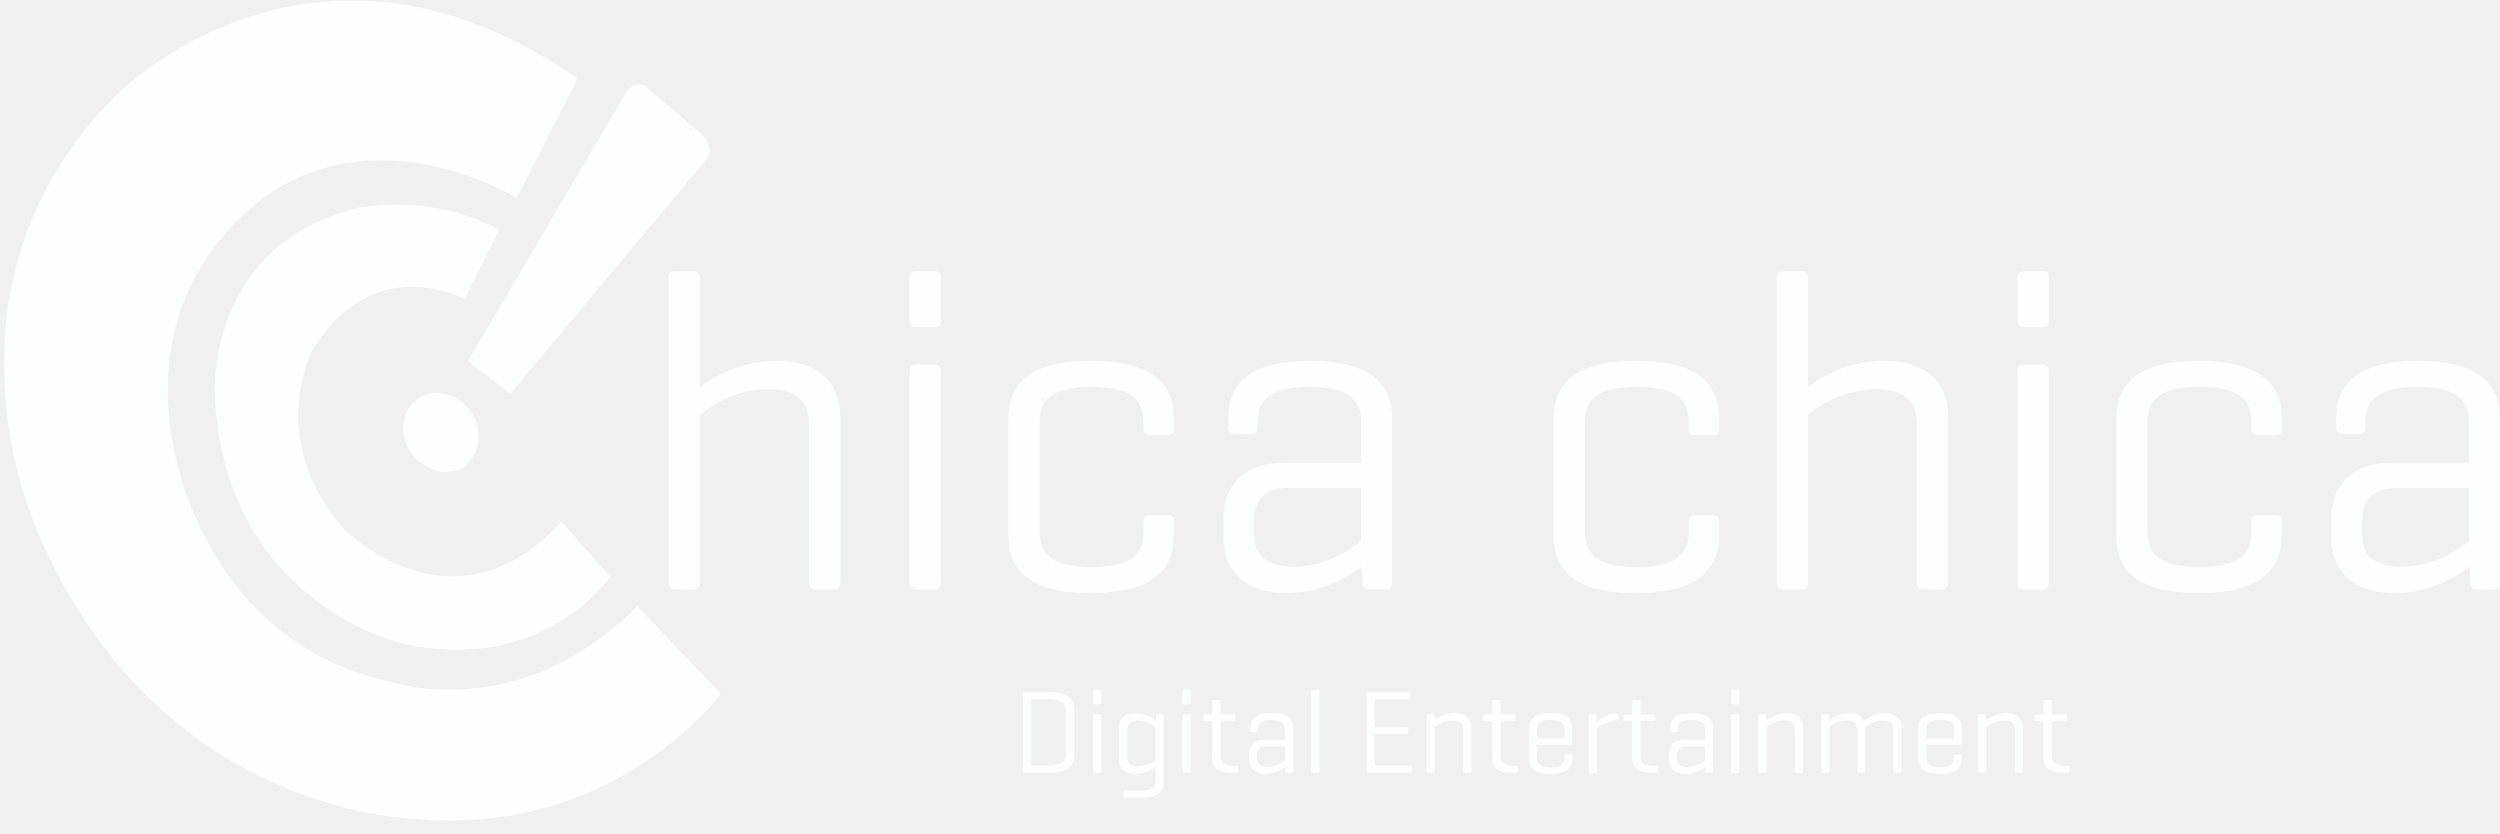
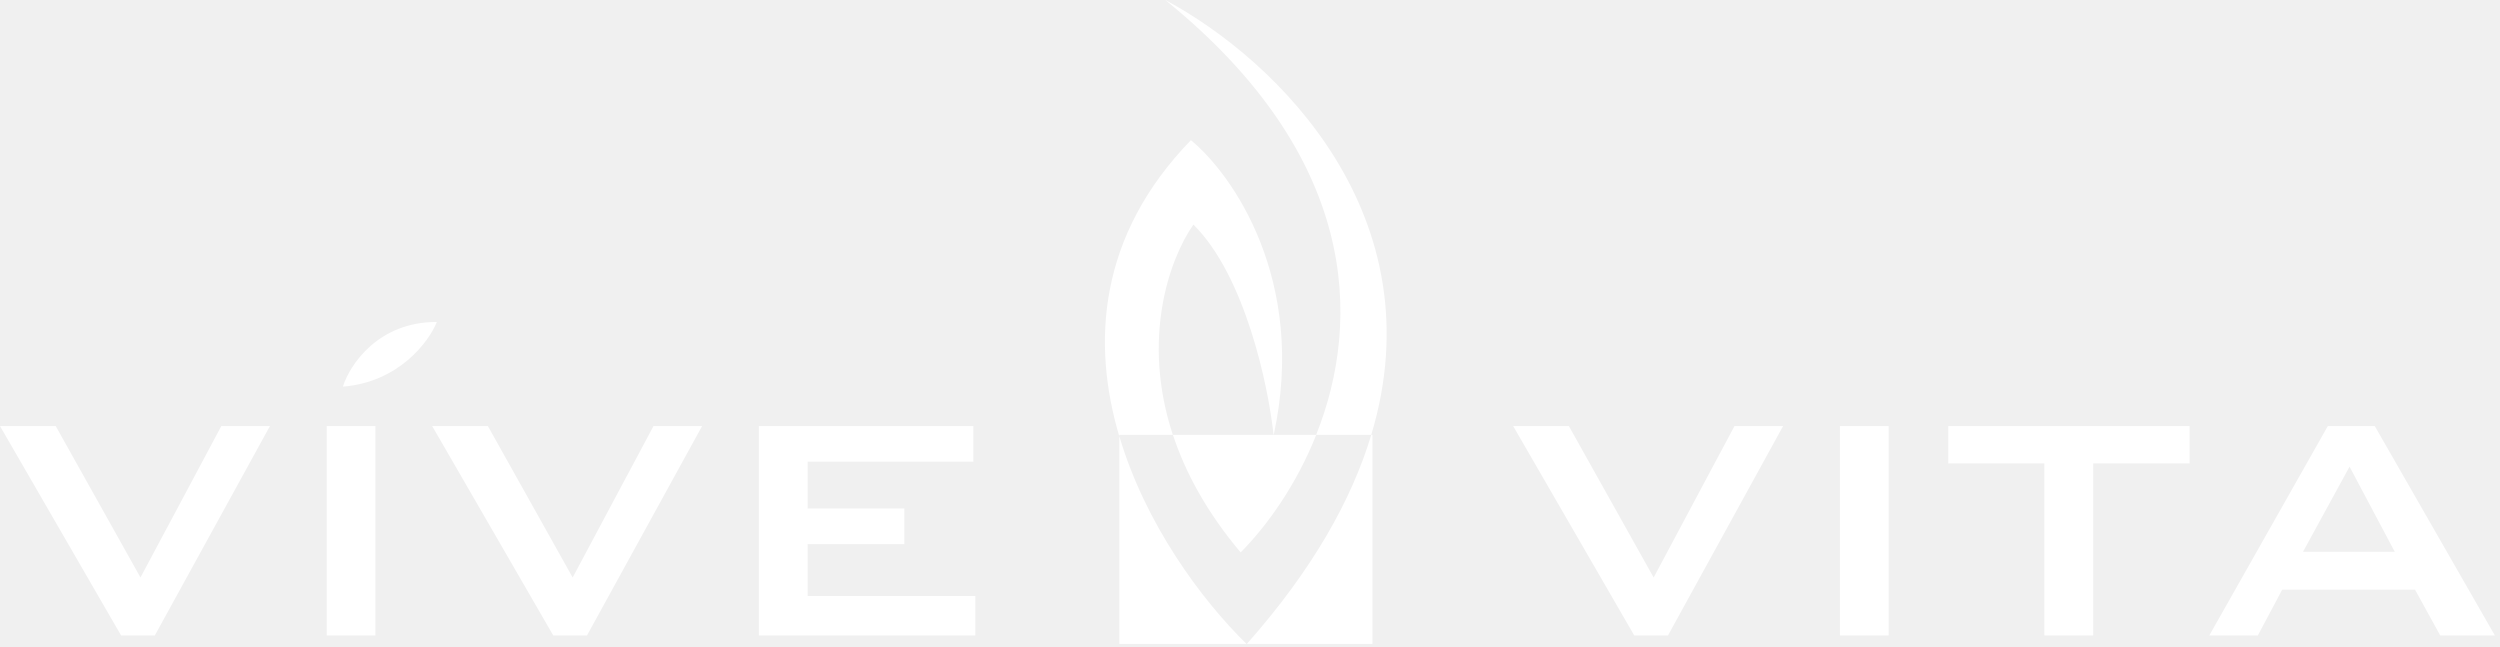
- <svg xmlns="http://www.w3.org/2000/svg" width="189" height="63" viewBox="0 0 189 63" fill="none">
-   <path d="M43.653 5.953L39.071 14.975C39.071 14.975 29.634 9.069 21.02 14.237C21.02 14.237 10.846 19.814 12.982 33.026C12.982 33.026 14.867 48.614 29.964 51.647C29.964 51.647 39.4 54.684 48.177 45.824L54.492 52.469C54.492 52.469 46.454 63.298 31.441 61.905C31.441 61.905 12.081 61.742 2.891 40.33C2.891 40.33 -5.885 21.709 8.882 7.105C8.882 7.105 23.723 -7.992 43.658 5.958L43.653 5.953Z" fill="#FDFEFF" />
-   <path d="M37.756 17.358L35.133 22.61C35.133 22.61 28.241 18.834 23.565 26.548C23.565 26.548 20.036 33.523 26.189 40.168C26.189 40.168 34.394 48.29 42.432 39.429L46.124 43.613C46.124 43.613 41.118 51.081 30.289 48.619C30.289 48.619 17.161 45.582 16.26 30.244C16.26 30.244 15.227 18.726 27.006 15.723C27.006 15.723 32.479 14.542 37.751 17.363L37.756 17.358Z" fill="#FDFEFF" />
-   <path d="M35.379 27.306L47.252 7.124C47.252 7.124 47.744 6.017 48.787 6.509L53.153 10.26C53.153 10.26 54.074 11.244 53.4 12.042L38.574 29.762L35.374 27.301L35.379 27.306Z" fill="#FDFEFF" />
-   <path d="M35.9 31.642C36.545 33.124 36.023 34.926 34.67 35.521C33.316 36.112 31.392 35.123 30.742 33.641C30.097 32.159 30.673 30.481 32.026 29.89C33.38 29.299 35.251 30.161 35.9 31.642Z" fill="#FDFEFF" />
-   <path d="M129.972 31.721V32.376C129.972 32.72 129.834 32.893 129.455 32.893H128.18C127.801 32.893 127.663 32.72 127.663 32.376V31.859C127.663 30.274 126.802 29.245 123.74 29.245C120.678 29.245 119.817 30.279 119.817 31.859V40.222C119.817 41.842 120.678 42.87 123.74 42.87C126.802 42.87 127.663 41.837 127.663 40.222V39.464C127.663 39.085 127.801 38.947 128.18 38.947H129.455C129.834 38.947 129.972 39.085 129.972 39.464V40.394C129.972 43.042 128.387 44.834 123.671 44.834C118.956 44.834 117.439 43.042 117.439 40.394V31.721C117.439 29.073 118.99 27.281 123.706 27.281C128.421 27.281 129.972 29.073 129.972 31.721Z" fill="#FDFEFF" />
-   <path d="M136.68 29.314C137.679 28.487 139.639 27.281 142.533 27.281C145.732 27.281 147.283 29.073 147.283 31.514V44.047C147.283 44.391 147.145 44.563 146.8 44.563H145.422C145.078 44.563 144.905 44.391 144.905 44.047V32.031C144.905 30.481 144.078 29.418 141.878 29.418C139.328 29.418 137.473 30.727 136.68 31.347V44.047C136.68 44.391 136.542 44.563 136.198 44.563H134.82C134.441 44.563 134.303 44.391 134.303 44.047V21.02C134.303 20.675 134.441 20.503 134.82 20.503H136.198C136.542 20.503 136.68 20.675 136.68 21.02V29.314Z" fill="#FDFEFF" />
-   <path d="M154.888 24.22C154.888 24.564 154.75 24.736 154.406 24.736H153.028C152.649 24.736 152.511 24.564 152.511 24.22V21.02C152.511 20.675 152.649 20.503 153.028 20.503H154.406C154.75 20.503 154.888 20.675 154.888 21.02V24.22ZM154.888 44.047C154.888 44.391 154.75 44.563 154.406 44.563H153.028C152.649 44.563 152.511 44.391 152.511 44.047V28.074C152.511 27.729 152.649 27.557 153.028 27.557H154.406C154.75 27.557 154.888 27.729 154.888 28.074V44.047Z" fill="#FDFEFF" />
-   <path d="M172.511 31.721V32.376C172.511 32.72 172.373 32.893 171.994 32.893H170.719C170.34 32.893 170.202 32.72 170.202 32.376V31.859C170.202 30.274 169.341 29.245 166.279 29.245C163.217 29.245 162.356 30.279 162.356 31.859V40.222C162.356 41.842 163.217 42.87 166.279 42.87C169.341 42.87 170.202 41.837 170.202 40.222V39.464C170.202 39.085 170.34 38.947 170.719 38.947H171.994C172.373 38.947 172.511 39.085 172.511 39.464V40.394C172.511 43.042 170.926 44.834 166.21 44.834C161.495 44.834 159.979 43.042 159.979 40.394V31.721C159.979 29.073 161.529 27.281 166.245 27.281C170.96 27.281 172.511 29.073 172.511 31.721Z" fill="#FDFEFF" />
-   <path d="M176.605 31.652C176.605 29.073 178.156 27.281 182.803 27.281C187.449 27.281 189 29.073 189 31.652V44.047C189 44.391 188.862 44.563 188.517 44.563H187.277C186.898 44.563 186.795 44.391 186.76 44.047L186.691 42.806C185.692 43.599 183.767 44.839 181.011 44.839C177.811 44.839 176.261 43.013 176.261 40.778V39.055C176.261 36.821 177.742 34.995 180.735 34.995H186.657V31.898C186.657 30.348 185.83 29.25 182.768 29.25C179.706 29.25 178.845 30.284 178.845 31.829V32.243C178.845 32.622 178.707 32.794 178.328 32.794H177.088C176.743 32.794 176.605 32.622 176.605 32.243V31.657V31.652ZM186.657 40.911V36.885H181.183C179.322 36.885 178.569 37.849 178.569 39.365V40.468C178.569 41.984 179.5 42.846 181.562 42.846C184.043 42.846 185.864 41.536 186.657 40.916V40.911Z" fill="#FDFEFF" />
-   <path d="M52.922 29.314C53.922 28.487 55.881 27.281 58.775 27.281C61.975 27.281 63.525 29.073 63.525 31.514V44.047C63.525 44.391 63.387 44.563 63.043 44.563H61.664C61.32 44.563 61.148 44.391 61.148 44.047V32.031C61.148 30.481 60.321 29.418 58.12 29.418C55.575 29.418 53.715 30.727 52.922 31.347V44.047C52.922 44.391 52.785 44.563 52.44 44.563H51.062C50.683 44.563 50.545 44.391 50.545 44.047V21.02C50.545 20.675 50.683 20.503 51.062 20.503H52.44C52.785 20.503 52.922 20.675 52.922 21.02V29.314Z" fill="#FDFEFF" />
-   <path d="M71.13 24.22C71.13 24.564 70.993 24.736 70.648 24.736H69.27C68.891 24.736 68.753 24.564 68.753 24.22V21.02C68.753 20.675 68.891 20.503 69.27 20.503H70.648C70.993 20.503 71.13 20.675 71.13 21.02V24.22ZM71.13 44.047C71.13 44.391 70.993 44.563 70.648 44.563H69.27C68.891 44.563 68.753 44.391 68.753 44.047V28.074C68.753 27.729 68.891 27.557 69.27 27.557H70.648C70.993 27.557 71.13 27.729 71.13 28.074V44.047Z" fill="#FDFEFF" />
-   <path d="M88.753 31.721V32.376C88.753 32.72 88.615 32.893 88.236 32.893H86.961C86.582 32.893 86.444 32.72 86.444 32.376V31.859C86.444 30.274 85.583 29.245 82.521 29.245C79.46 29.245 78.598 30.279 78.598 31.859V40.222C78.598 41.842 79.46 42.87 82.521 42.87C85.583 42.87 86.444 41.837 86.444 40.222V39.464C86.444 39.085 86.582 38.947 86.961 38.947H88.236C88.615 38.947 88.753 39.085 88.753 39.464V40.394C88.753 43.042 87.168 44.834 82.452 44.834C77.737 44.834 76.221 43.042 76.221 40.394V31.721C76.221 29.073 77.771 27.281 82.487 27.281C87.202 27.281 88.753 29.073 88.753 31.721Z" fill="#FDFEFF" />
-   <path d="M92.847 31.652C92.847 29.068 94.398 27.281 99.045 27.281C103.691 27.281 105.242 29.073 105.242 31.652V44.042C105.242 44.386 105.104 44.559 104.76 44.559H103.519C103.14 44.559 103.037 44.386 103.002 44.042L102.933 42.801C101.934 43.594 100.009 44.834 97.253 44.834C94.053 44.834 92.503 43.008 92.503 40.773V39.05C92.503 36.816 93.984 34.99 96.977 34.99H102.899V31.893C102.899 30.343 102.072 29.245 99.01 29.245C95.949 29.245 95.087 30.279 95.087 31.829V32.243C95.087 32.622 94.949 32.794 94.57 32.794H93.33C92.985 32.794 92.847 32.622 92.847 32.243V31.657V31.652ZM102.899 40.911V36.885H97.425C95.565 36.885 94.807 37.849 94.807 39.365V40.468C94.807 41.984 95.737 42.846 97.799 42.846C100.28 42.846 102.101 41.536 102.894 40.916L102.899 40.911Z" fill="#FDFEFF" />
-   <path d="M77.44 58.43C77.362 58.43 77.332 58.385 77.332 58.297V52.449C77.332 52.361 77.367 52.316 77.45 52.316H79.266C80.753 52.316 81.221 52.912 81.221 53.63V57.12C81.221 57.839 80.753 58.435 79.266 58.435H77.44V58.43ZM77.962 52.858V57.878H79.266C80.231 57.878 80.581 57.539 80.581 57.017V53.724C80.581 53.202 80.231 52.862 79.266 52.862H77.962V52.858Z" fill="#FDFEFF" />
-   <path d="M83.264 53.114C83.264 53.202 83.229 53.246 83.136 53.246H82.776C82.678 53.246 82.644 53.202 82.644 53.114V52.277C82.644 52.188 82.678 52.144 82.776 52.144H83.136C83.224 52.144 83.264 52.188 83.264 52.277V53.114ZM83.264 58.297C83.264 58.385 83.229 58.43 83.136 58.43H82.776C82.678 58.43 82.644 58.385 82.644 58.297V54.123C82.644 54.034 82.678 53.99 82.776 53.99H83.136C83.224 53.99 83.264 54.034 83.264 54.123V58.297Z" fill="#FDFEFF" />
-   <path d="M84.598 57.352V55.068C84.598 54.383 84.987 53.916 85.848 53.916C86.606 53.916 87.128 54.255 87.379 54.467L87.398 54.127C87.408 54.039 87.433 53.995 87.531 53.995H87.856C87.955 53.995 87.989 54.039 87.989 54.127V59.129C87.989 59.823 87.541 60.29 86.306 60.29H85.08C84.991 60.29 84.947 60.256 84.947 60.162V59.892C84.947 59.803 84.991 59.764 85.08 59.764H86.306C87.108 59.764 87.369 59.483 87.369 59.069V57.982C87.098 58.178 86.596 58.503 85.848 58.503C84.987 58.503 84.598 58.036 84.598 57.352ZM85.218 57.263C85.218 57.632 85.434 57.937 86.01 57.937C86.675 57.937 87.162 57.588 87.369 57.435V54.999C87.162 54.836 86.675 54.487 86.01 54.487C85.434 54.487 85.218 54.792 85.218 55.161V57.268V57.263Z" fill="#FDFEFF" />
-   <path d="M90.031 53.114C90.031 53.202 89.997 53.246 89.903 53.246H89.544C89.446 53.246 89.411 53.202 89.411 53.114V52.277C89.411 52.188 89.446 52.144 89.544 52.144H89.903C89.992 52.144 90.031 52.188 90.031 52.277V53.114ZM90.031 58.297C90.031 58.385 89.997 58.43 89.903 58.43H89.544C89.446 58.43 89.411 58.385 89.411 58.297V54.123C89.411 54.034 89.446 53.99 89.544 53.99H89.903C89.992 53.99 90.031 54.034 90.031 54.123V58.297Z" fill="#FDFEFF" />
-   <path d="M93.285 54.004C93.374 54.004 93.418 54.039 93.418 54.132V54.383C93.418 54.472 93.374 54.516 93.285 54.516H92.276V57.209C92.276 57.632 92.517 57.903 93.32 57.903H93.472C93.561 57.903 93.605 57.937 93.605 58.036V58.297C93.605 58.395 93.561 58.429 93.472 58.429H93.236C92.005 58.429 91.641 57.996 91.641 57.268V54.516H91.1C91.011 54.516 90.972 54.472 90.972 54.383V54.167C90.972 54.078 91.006 54.039 91.1 54.034L91.567 54.004H91.641V53.049C91.641 52.961 91.685 52.916 91.774 52.916H92.143C92.232 52.916 92.271 52.961 92.271 53.049V54.004H93.28H93.285Z" fill="#FDFEFF" />
-   <path d="M94.521 55.058C94.521 54.383 94.925 53.916 96.141 53.916C97.356 53.916 97.76 54.383 97.76 55.058V58.297C97.76 58.385 97.726 58.429 97.632 58.429H97.307C97.209 58.429 97.179 58.385 97.174 58.297L97.155 57.972C96.894 58.178 96.392 58.503 95.668 58.503C94.831 58.503 94.428 58.026 94.428 57.44V56.992C94.428 56.407 94.817 55.929 95.599 55.929H97.145V55.122C97.145 54.718 96.928 54.428 96.126 54.428C95.324 54.428 95.102 54.698 95.102 55.102V55.21C95.102 55.309 95.068 55.353 94.969 55.353H94.644C94.556 55.353 94.516 55.309 94.516 55.21V55.058H94.521ZM97.15 57.48V56.426H95.717C95.23 56.426 95.033 56.677 95.033 57.076V57.361C95.033 57.755 95.274 57.982 95.816 57.982C96.466 57.982 96.943 57.642 97.15 57.48Z" fill="#FDFEFF" />
-   <path d="M99.748 58.297C99.748 58.385 99.714 58.43 99.62 58.43H99.261C99.162 58.43 99.128 58.385 99.128 58.297V52.277C99.128 52.188 99.162 52.144 99.261 52.144H99.62C99.709 52.144 99.748 52.188 99.748 52.277V58.297Z" fill="#FDFEFF" />
-   <path d="M103.42 58.43C103.341 58.43 103.302 58.385 103.302 58.297V52.449C103.302 52.361 103.336 52.316 103.43 52.316H106.496C106.585 52.316 106.629 52.351 106.629 52.449V52.73C106.629 52.828 106.585 52.862 106.496 52.862H103.932V54.959H106.334C106.432 54.959 106.467 54.994 106.467 55.092V55.353C106.467 55.452 106.432 55.486 106.334 55.486H103.932V57.878H106.605C106.693 57.878 106.742 57.913 106.742 58.006V58.292C106.742 58.39 106.698 58.425 106.605 58.425H103.42V58.43Z" fill="#FDFEFF" />
-   <path d="M108.441 54.123L108.461 54.462C108.712 54.246 109.234 53.911 110.002 53.911C110.838 53.911 111.242 54.379 111.242 55.018V58.292C111.242 58.38 111.208 58.425 111.114 58.425H110.755C110.666 58.425 110.617 58.38 110.617 58.292V55.151C110.617 54.748 110.4 54.467 109.824 54.467C109.16 54.467 108.673 54.807 108.466 54.969V58.292C108.466 58.38 108.431 58.425 108.338 58.425H107.979C107.88 58.425 107.846 58.38 107.846 58.292V54.118C107.846 54.029 107.88 53.985 107.979 53.985H108.303C108.402 53.985 108.431 54.029 108.436 54.118L108.441 54.123Z" fill="#FDFEFF" />
-   <path d="M114.437 54.004C114.526 54.004 114.57 54.039 114.57 54.132V54.383C114.57 54.472 114.526 54.516 114.437 54.516H113.428V57.209C113.428 57.632 113.67 57.903 114.472 57.903H114.625C114.713 57.903 114.757 57.937 114.757 58.036V58.297C114.757 58.395 114.713 58.429 114.625 58.429H114.388C113.158 58.429 112.798 57.996 112.798 57.268V54.516H112.257C112.168 54.516 112.129 54.472 112.129 54.383V54.167C112.129 54.078 112.163 54.039 112.257 54.034L112.725 54.004H112.798V53.049C112.798 52.961 112.843 52.916 112.931 52.916H113.3C113.389 52.916 113.428 52.961 113.428 53.049V54.004H114.437Z" fill="#FDFEFF" />
-   <path d="M118.862 56.18C118.862 56.259 118.828 56.308 118.734 56.308H116.189V57.307C116.189 57.721 116.406 58.001 117.233 58.001C118.06 58.001 118.277 57.721 118.277 57.307V57.155C118.277 57.066 118.311 57.027 118.405 57.027H118.729C118.818 57.027 118.862 57.061 118.862 57.155V57.342C118.862 58.036 118.459 58.503 117.218 58.503C115.978 58.503 115.579 58.036 115.579 57.342V55.073C115.579 54.379 115.993 53.911 117.233 53.911C118.473 53.911 118.862 54.379 118.862 55.073V56.18ZM116.189 55.831H118.277V55.112C118.277 54.708 118.025 54.418 117.233 54.418C116.441 54.418 116.189 54.703 116.189 55.112V55.831Z" fill="#FDFEFF" />
-   <path d="M122.337 54.049V54.344C122.337 54.433 122.283 54.477 122.194 54.477C121.52 54.506 120.944 54.9 120.728 55.082V58.297C120.728 58.385 120.693 58.429 120.6 58.429H120.24C120.142 58.429 120.107 58.385 120.107 58.297V54.123C120.107 54.034 120.142 53.99 120.24 53.99H120.565C120.664 53.99 120.693 54.034 120.698 54.123L120.723 54.566C120.974 54.329 121.525 53.916 122.19 53.916C122.278 53.916 122.332 53.96 122.332 54.049H122.337Z" fill="#FDFEFF" />
-   <path d="M125.034 54.004C125.123 54.004 125.167 54.039 125.167 54.132V54.383C125.167 54.472 125.123 54.516 125.034 54.516H124.025V57.209C124.025 57.632 124.266 57.903 125.069 57.903H125.221C125.31 57.903 125.354 57.937 125.354 58.036V58.297C125.354 58.395 125.31 58.429 125.221 58.429H124.99C123.759 58.429 123.395 57.996 123.395 57.268V54.516H122.854C122.765 54.516 122.726 54.472 122.726 54.383V54.167C122.726 54.078 122.76 54.039 122.854 54.034L123.321 54.004H123.395V53.049C123.395 52.961 123.439 52.916 123.528 52.916H123.897C123.986 52.916 124.025 52.961 124.025 53.049V54.004H125.034Z" fill="#FDFEFF" />
-   <path d="M126.27 55.058C126.27 54.383 126.674 53.916 127.89 53.916C129.106 53.916 129.509 54.383 129.509 55.058V58.297C129.509 58.385 129.475 58.429 129.381 58.429H129.056C128.958 58.429 128.928 58.385 128.923 58.297L128.904 57.972C128.643 58.178 128.141 58.503 127.417 58.503C126.58 58.503 126.177 58.026 126.177 57.44V56.992C126.177 56.407 126.566 55.929 127.348 55.929H128.894V55.122C128.894 54.718 128.677 54.428 127.875 54.428C127.073 54.428 126.851 54.698 126.851 55.102V55.21C126.851 55.309 126.817 55.353 126.718 55.353H126.393C126.305 55.353 126.265 55.309 126.265 55.21V55.058H126.27ZM128.899 57.48V56.426H127.466C126.979 56.426 126.782 56.677 126.782 57.076V57.361C126.782 57.755 127.023 57.982 127.565 57.982C128.215 57.982 128.692 57.642 128.899 57.48Z" fill="#FDFEFF" />
-   <path d="M131.497 53.114C131.497 53.202 131.463 53.246 131.369 53.246H131.01C130.911 53.246 130.877 53.202 130.877 53.114V52.277C130.877 52.188 130.911 52.144 131.01 52.144H131.369C131.458 52.144 131.497 52.188 131.497 52.277V53.114ZM131.497 58.297C131.497 58.385 131.463 58.43 131.369 58.43H131.01C130.911 58.43 130.877 58.385 130.877 58.297V54.123C130.877 54.034 130.911 53.99 131.01 53.99H131.369C131.458 53.99 131.497 54.034 131.497 54.123V58.297Z" fill="#FDFEFF" />
-   <path d="M133.521 54.123L133.541 54.462C133.792 54.246 134.314 53.911 135.082 53.911C135.919 53.911 136.322 54.379 136.322 55.018V58.292C136.322 58.38 136.288 58.425 136.194 58.425H135.835C135.746 58.425 135.697 58.38 135.697 58.292V55.151C135.697 54.748 135.48 54.467 134.905 54.467C134.24 54.467 133.753 54.807 133.546 54.969V58.292C133.546 58.38 133.512 58.425 133.418 58.425H133.059C132.96 58.425 132.926 58.38 132.926 58.292V54.118C132.926 54.029 132.96 53.985 133.059 53.985H133.384C133.482 53.985 133.512 54.029 133.516 54.118L133.521 54.123Z" fill="#FDFEFF" />
-   <path d="M138.147 53.985C138.246 53.985 138.28 54.029 138.28 54.118L138.29 54.452C138.531 54.246 139.018 53.911 139.786 53.911C140.387 53.911 140.766 54.152 140.928 54.521C141.155 54.334 141.637 53.911 142.503 53.911C143.37 53.911 143.754 54.379 143.754 55.018V58.292C143.754 58.38 143.709 58.425 143.621 58.425H143.261C143.173 58.425 143.129 58.38 143.129 58.292V55.151C143.129 54.748 142.912 54.467 142.336 54.467C141.642 54.467 141.194 54.826 141.022 54.989C141.032 55.033 141.032 55.097 141.032 55.151V58.292C141.032 58.38 140.997 58.425 140.904 58.425H140.544C140.456 58.425 140.411 58.38 140.411 58.292V55.151C140.411 54.748 140.195 54.467 139.619 54.467C138.954 54.467 138.502 54.807 138.315 54.969V58.292C138.315 58.38 138.28 58.425 138.187 58.425H137.827C137.729 58.425 137.694 58.38 137.694 58.292V54.118C137.694 54.029 137.729 53.985 137.827 53.985H138.152H138.147Z" fill="#FDFEFF" />
-   <path d="M148.308 56.18C148.308 56.259 148.273 56.308 148.18 56.308H145.635V57.307C145.635 57.721 145.851 58.001 146.678 58.001C147.505 58.001 147.722 57.721 147.722 57.307V57.155C147.722 57.066 147.756 57.027 147.85 57.027H148.175C148.263 57.027 148.308 57.061 148.308 57.155V57.342C148.308 58.036 147.904 58.503 146.659 58.503C145.413 58.503 145.02 58.036 145.02 57.342V55.073C145.02 54.379 145.433 53.911 146.673 53.911C147.914 53.911 148.303 54.379 148.303 55.073V56.18H148.308ZM145.635 55.831H147.722V55.112C147.722 54.708 147.471 54.418 146.678 54.418C145.886 54.418 145.635 54.703 145.635 55.112V55.831Z" fill="#FDFEFF" />
-   <path d="M150.142 54.123L150.162 54.462C150.413 54.246 150.935 53.911 151.703 53.911C152.54 53.911 152.943 54.379 152.943 55.018V58.292C152.943 58.38 152.909 58.425 152.815 58.425H152.456C152.367 58.425 152.323 58.38 152.323 58.292V55.151C152.323 54.748 152.106 54.467 151.531 54.467C150.866 54.467 150.379 54.807 150.172 54.969V58.292C150.172 58.38 150.138 58.425 150.044 58.425H149.685C149.586 58.425 149.552 58.38 149.552 58.292V54.118C149.552 54.029 149.586 53.985 149.685 53.985H150.01C150.108 53.985 150.138 54.029 150.142 54.118V54.123Z" fill="#FDFEFF" />
-   <path d="M156.139 54.004C156.227 54.004 156.272 54.039 156.272 54.132V54.383C156.272 54.472 156.227 54.516 156.139 54.516H155.13V57.209C155.13 57.632 155.371 57.903 156.173 57.903H156.326C156.414 57.903 156.459 57.937 156.459 58.036V58.297C156.459 58.395 156.414 58.429 156.326 58.429H156.089C154.859 58.429 154.495 57.996 154.495 57.268V54.516H153.953C153.865 54.516 153.825 54.472 153.825 54.383V54.167C153.825 54.078 153.86 54.039 153.953 54.034L154.421 54.004H154.495V53.049C154.495 52.961 154.539 52.916 154.628 52.916H154.997C155.085 52.916 155.125 52.961 155.125 53.049V54.004H156.134H156.139Z" fill="#FDFEFF" />
+ <svg xmlns="http://www.w3.org/2000/svg" width="352" height="91" viewBox="0 0 352 91" fill="none">
+   <path d="M230.101 89.472L213.053 59.989H220.897L232.833 81.31L244.216 59.989H251.061L234.852 89.472H230.101Z" fill="white" />
+   <path d="M265.92 59.989H259.064V89.472H265.92V59.989Z" fill="white" />
+   <path d="M294.723 65.25V89.472H287.846V65.25H274.315V59.989H308.295V65.25H294.712H294.723Z" fill="white" />
+   <path d="M330.817 65.707L337.184 77.696H324.26L330.817 65.707ZM327.756 59.989L311.069 89.472H317.904L321.337 83.021H340.033L343.583 89.472H351.278L334.367 59.989H327.756Z" fill="white" />
+   <path d="M17.048 89.472L0 59.989H7.844L19.78 81.31L31.163 59.989H38.008L21.799 89.472H17.048Z" fill="white" />
+   <path d="M52.856 59.989H46.001V89.472H52.856V59.989Z" fill="white" />
+   <path d="M77.898 89.472L60.85 59.989H68.694L80.63 81.31L92.013 59.989H98.858L82.649 89.472H77.898Z" fill="white" />
+   <path d="M106.851 89.472V59.989H137.047V65.005H113.717V71.595H127.332V76.612H113.717V83.914H137.323V89.472H106.851Z" fill="white" />
+   <path d="M48.276 54.44C49.233 51.401 53.219 45.31 61.509 45.332C60.393 48.106 56.173 53.803 48.276 54.44Z" fill="white" />
+   <path d="M157.603 90.663H175.512C169.167 84.466 161.248 73.763 157.603 61.423V90.663Z" fill="white" />
+   <path d="M179.329 61.232H165.15C166.883 66.493 169.891 72.094 174.684 77.781C178.489 73.933 182.55 68.204 185.324 61.232H179.35C179.35 61.232 179.35 61.274 179.34 61.296C179.34 61.274 179.34 61.253 179.34 61.232H179.329Z" fill="white" />
+   <path d="M175.556 90.663H193.242V61.232H193.072C190.33 70.33 184.845 80.172 175.556 90.663Z" fill="white" />
+   <path d="M175.535 90.684C175.535 90.684 175.545 90.663 175.556 90.663H175.503L175.524 90.684H175.535Z" fill="white" />
+   <path d="M164.076 0C191.254 22.012 191.785 45.013 185.312 61.232H193.071C202.308 30.6 180.062 8.577 164.076 0Z" fill="white" />
+   <path d="M165.139 61.232C160.728 47.851 164.544 36.637 168.03 31.621C175.31 38.816 178.584 54.324 179.317 61.232H179.339C184.058 39.528 173.535 24.531 167.679 19.738C154.648 33.172 153.681 48.233 157.592 61.423V61.232H165.139Z" fill="white" />
</svg>
